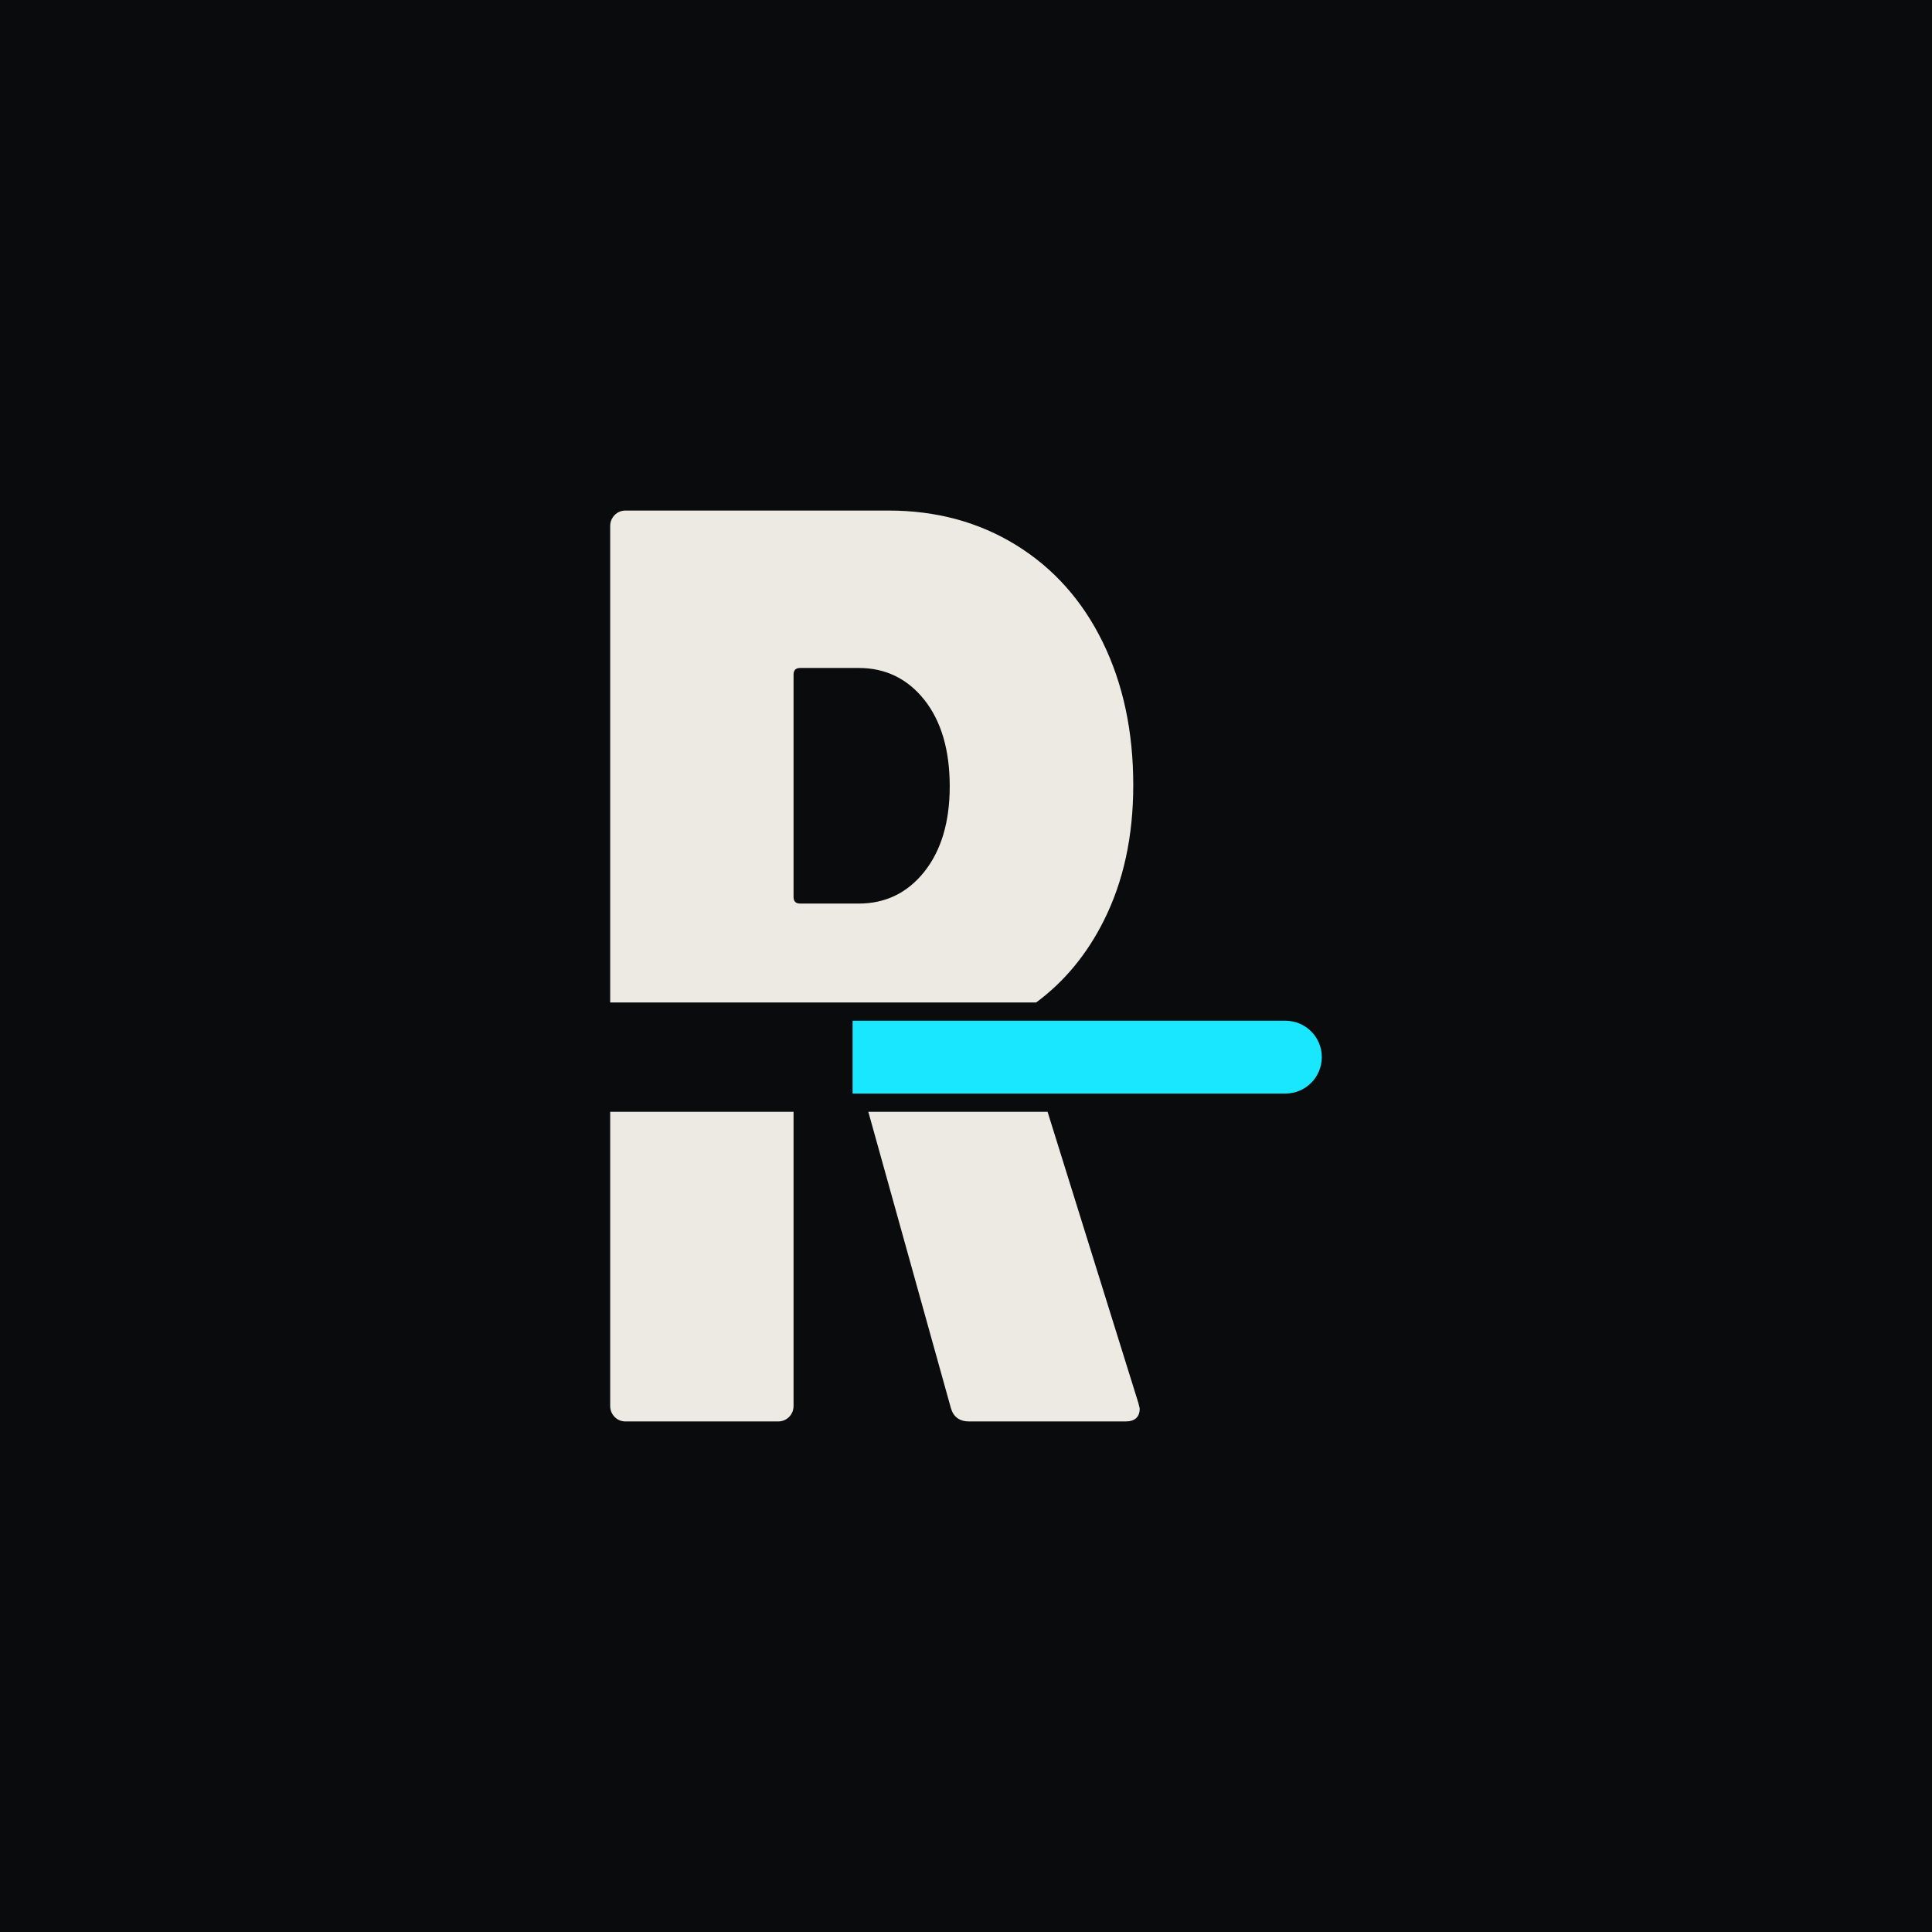
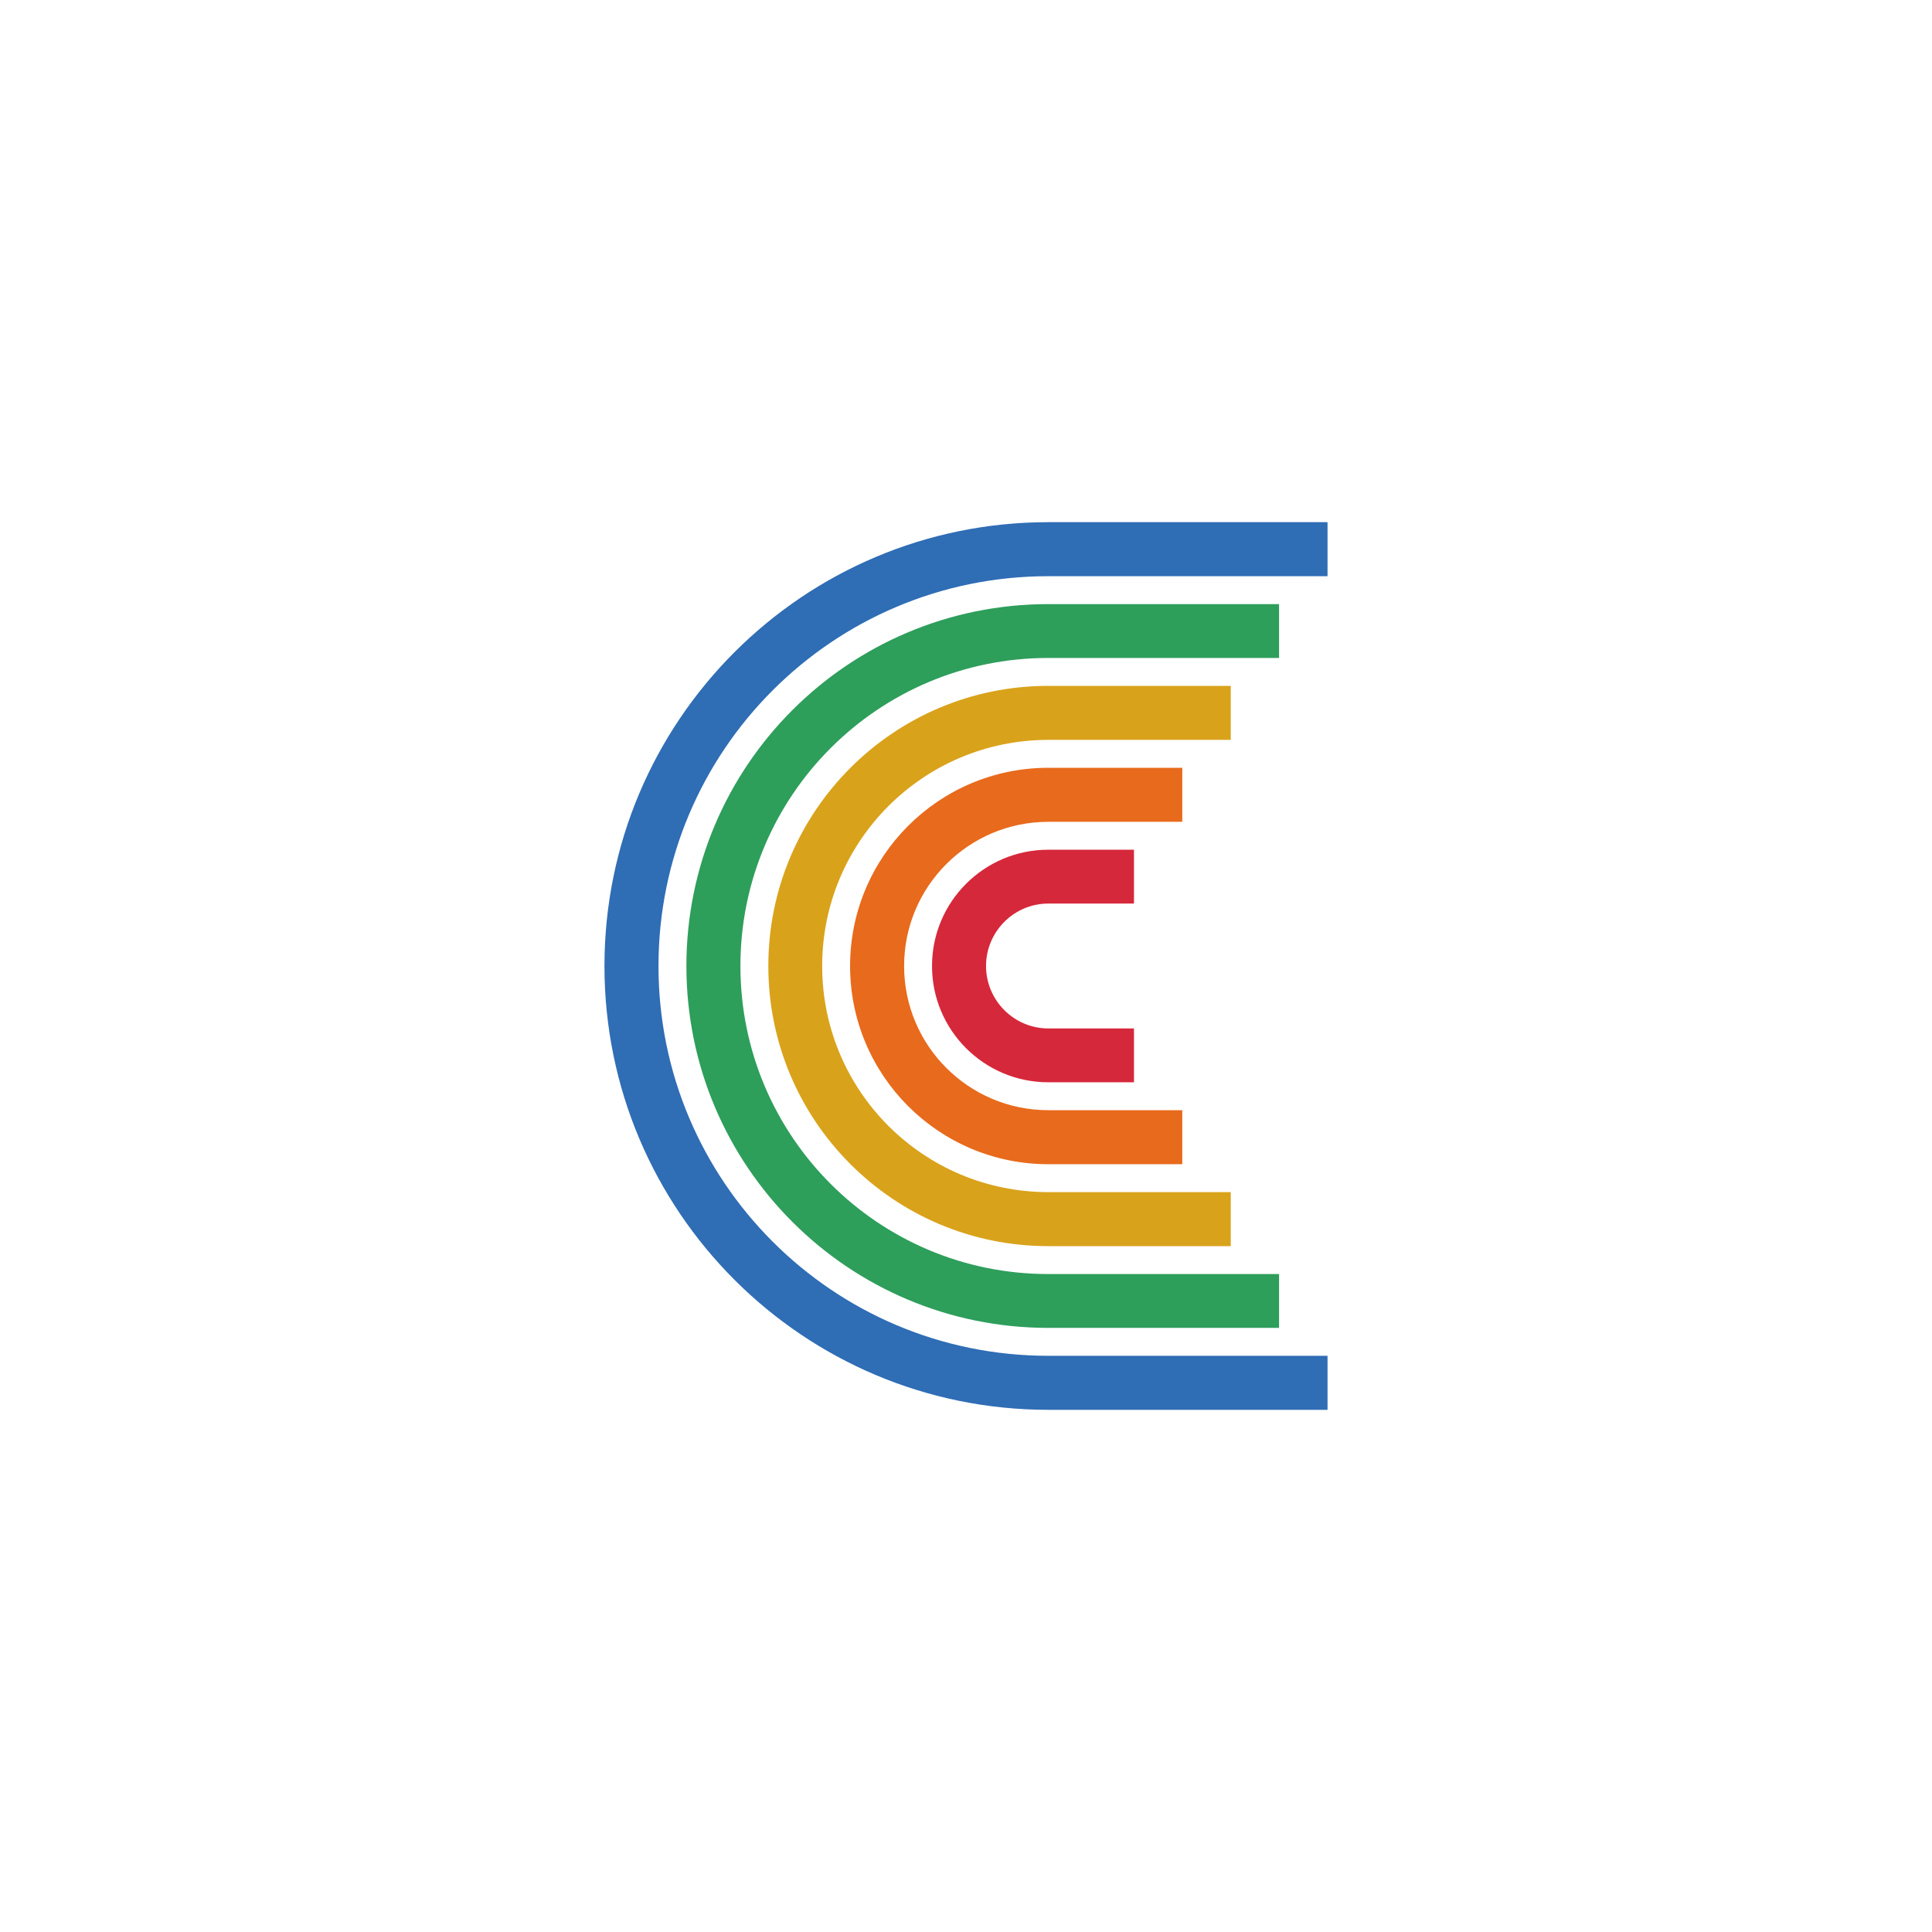
<svg xmlns="http://www.w3.org/2000/svg" viewBox="0 0 108 108" width="108" height="108">
-   <rect width="108" height="108" fill="#0A0B0D" />
-   <path fill="#EDEAE3" d="M34.11 56.04H57.92Q60.29 54.29 61.71 51.45Q63.35 48.18 63.35 43.89Q63.35 39.38 61.64 35.89Q59.93 32.4 56.8 30.47Q53.67 28.54 49.67 28.54H34.98Q34.61 28.54 34.36 28.79Q34.11 29.05 34.11 29.41V56.04ZM53.16 78.73Q53.38 79.46 54.18 79.46H62.91Q63.71 79.46 63.71 78.73L63.64 78.44L58.56 62.15H48.54ZM44.36 62.15H34.11V78.59Q34.11 78.95 34.36 79.21Q34.61 79.46 34.98 79.46H43.49Q43.85 79.46 44.11 79.21Q44.36 78.95 44.36 78.59V62.15ZM44.36 37.71Q44.36 37.34 44.73 37.34H48Q50.25 37.34 51.67 39.12Q53.09 40.91 53.09 43.96Q53.09 46.94 51.67 48.73Q50.25 50.51 48 50.51H44.73Q44.36 50.51 44.36 50.14Z" />
-   <path fill="#19E6FF" d="M47.66 61.13H71.86C72.98 61.13 73.89 60.22 73.89 59.09C73.89 57.97 72.98 57.06 71.86 57.06H47.66Z" />
+   <rect width="108" height="108" fill="#FFFFFF" />
+   <path fill="#2F6DB5" d="M74.21 29.19L58.6 29.19C44.9 29.19 33.79 40.3 33.79 54C33.79 67.7 44.9 78.81 58.6 78.81L74.21 78.81L74.21 75.79L58.6 75.79C46.57 75.79 36.81 66.04 36.81 54C36.81 41.96 46.57 32.21 58.6 32.21L74.21 32.21Z" />
+   <path fill="#2E9E5B" d="M71.5 33.77L58.6 33.77C47.43 33.77 38.37 42.82 38.37 54C38.37 65.18 47.43 74.23 58.6 74.23L71.5 74.23L71.5 71.22L58.6 71.22C49.09 71.22 41.39 63.51 41.39 54C41.39 44.49 49.09 36.78 58.6 36.78L71.5 36.78Z" />
+   <path fill="#D9A21B" d="M68.8 38.34L58.6 38.34C49.96 38.34 42.95 45.35 42.95 54C42.95 62.65 49.96 69.66 58.6 69.66L68.8 69.66L68.8 66.64L58.6 66.64C51.62 66.64 45.96 60.98 45.96 54C45.96 47.02 51.62 41.36 58.6 41.36L68.8 41.36Z" />
+   <path fill="#E86A1C" d="M66.09 42.92L58.6 42.92C52.48 42.92 47.52 47.88 47.52 54C47.52 60.12 52.48 65.08 58.6 65.08L66.09 65.08L66.09 62.06L58.6 62.06C54.15 62.06 50.54 58.45 50.54 54C50.54 49.55 54.15 45.94 58.6 45.94L66.09 45.94Z" />
+   <path fill="#D6283B" d="M63.39 47.5L58.6 47.5C55.01 47.5 52.1 50.41 52.1 54C52.1 57.59 55.01 60.5 58.6 60.5L63.39 60.5L63.39 57.49L58.6 57.49C56.68 57.49 55.12 55.92 55.12 54C55.12 52.08 56.68 50.51 58.6 50.51L63.39 50.51Z" />
</svg>
